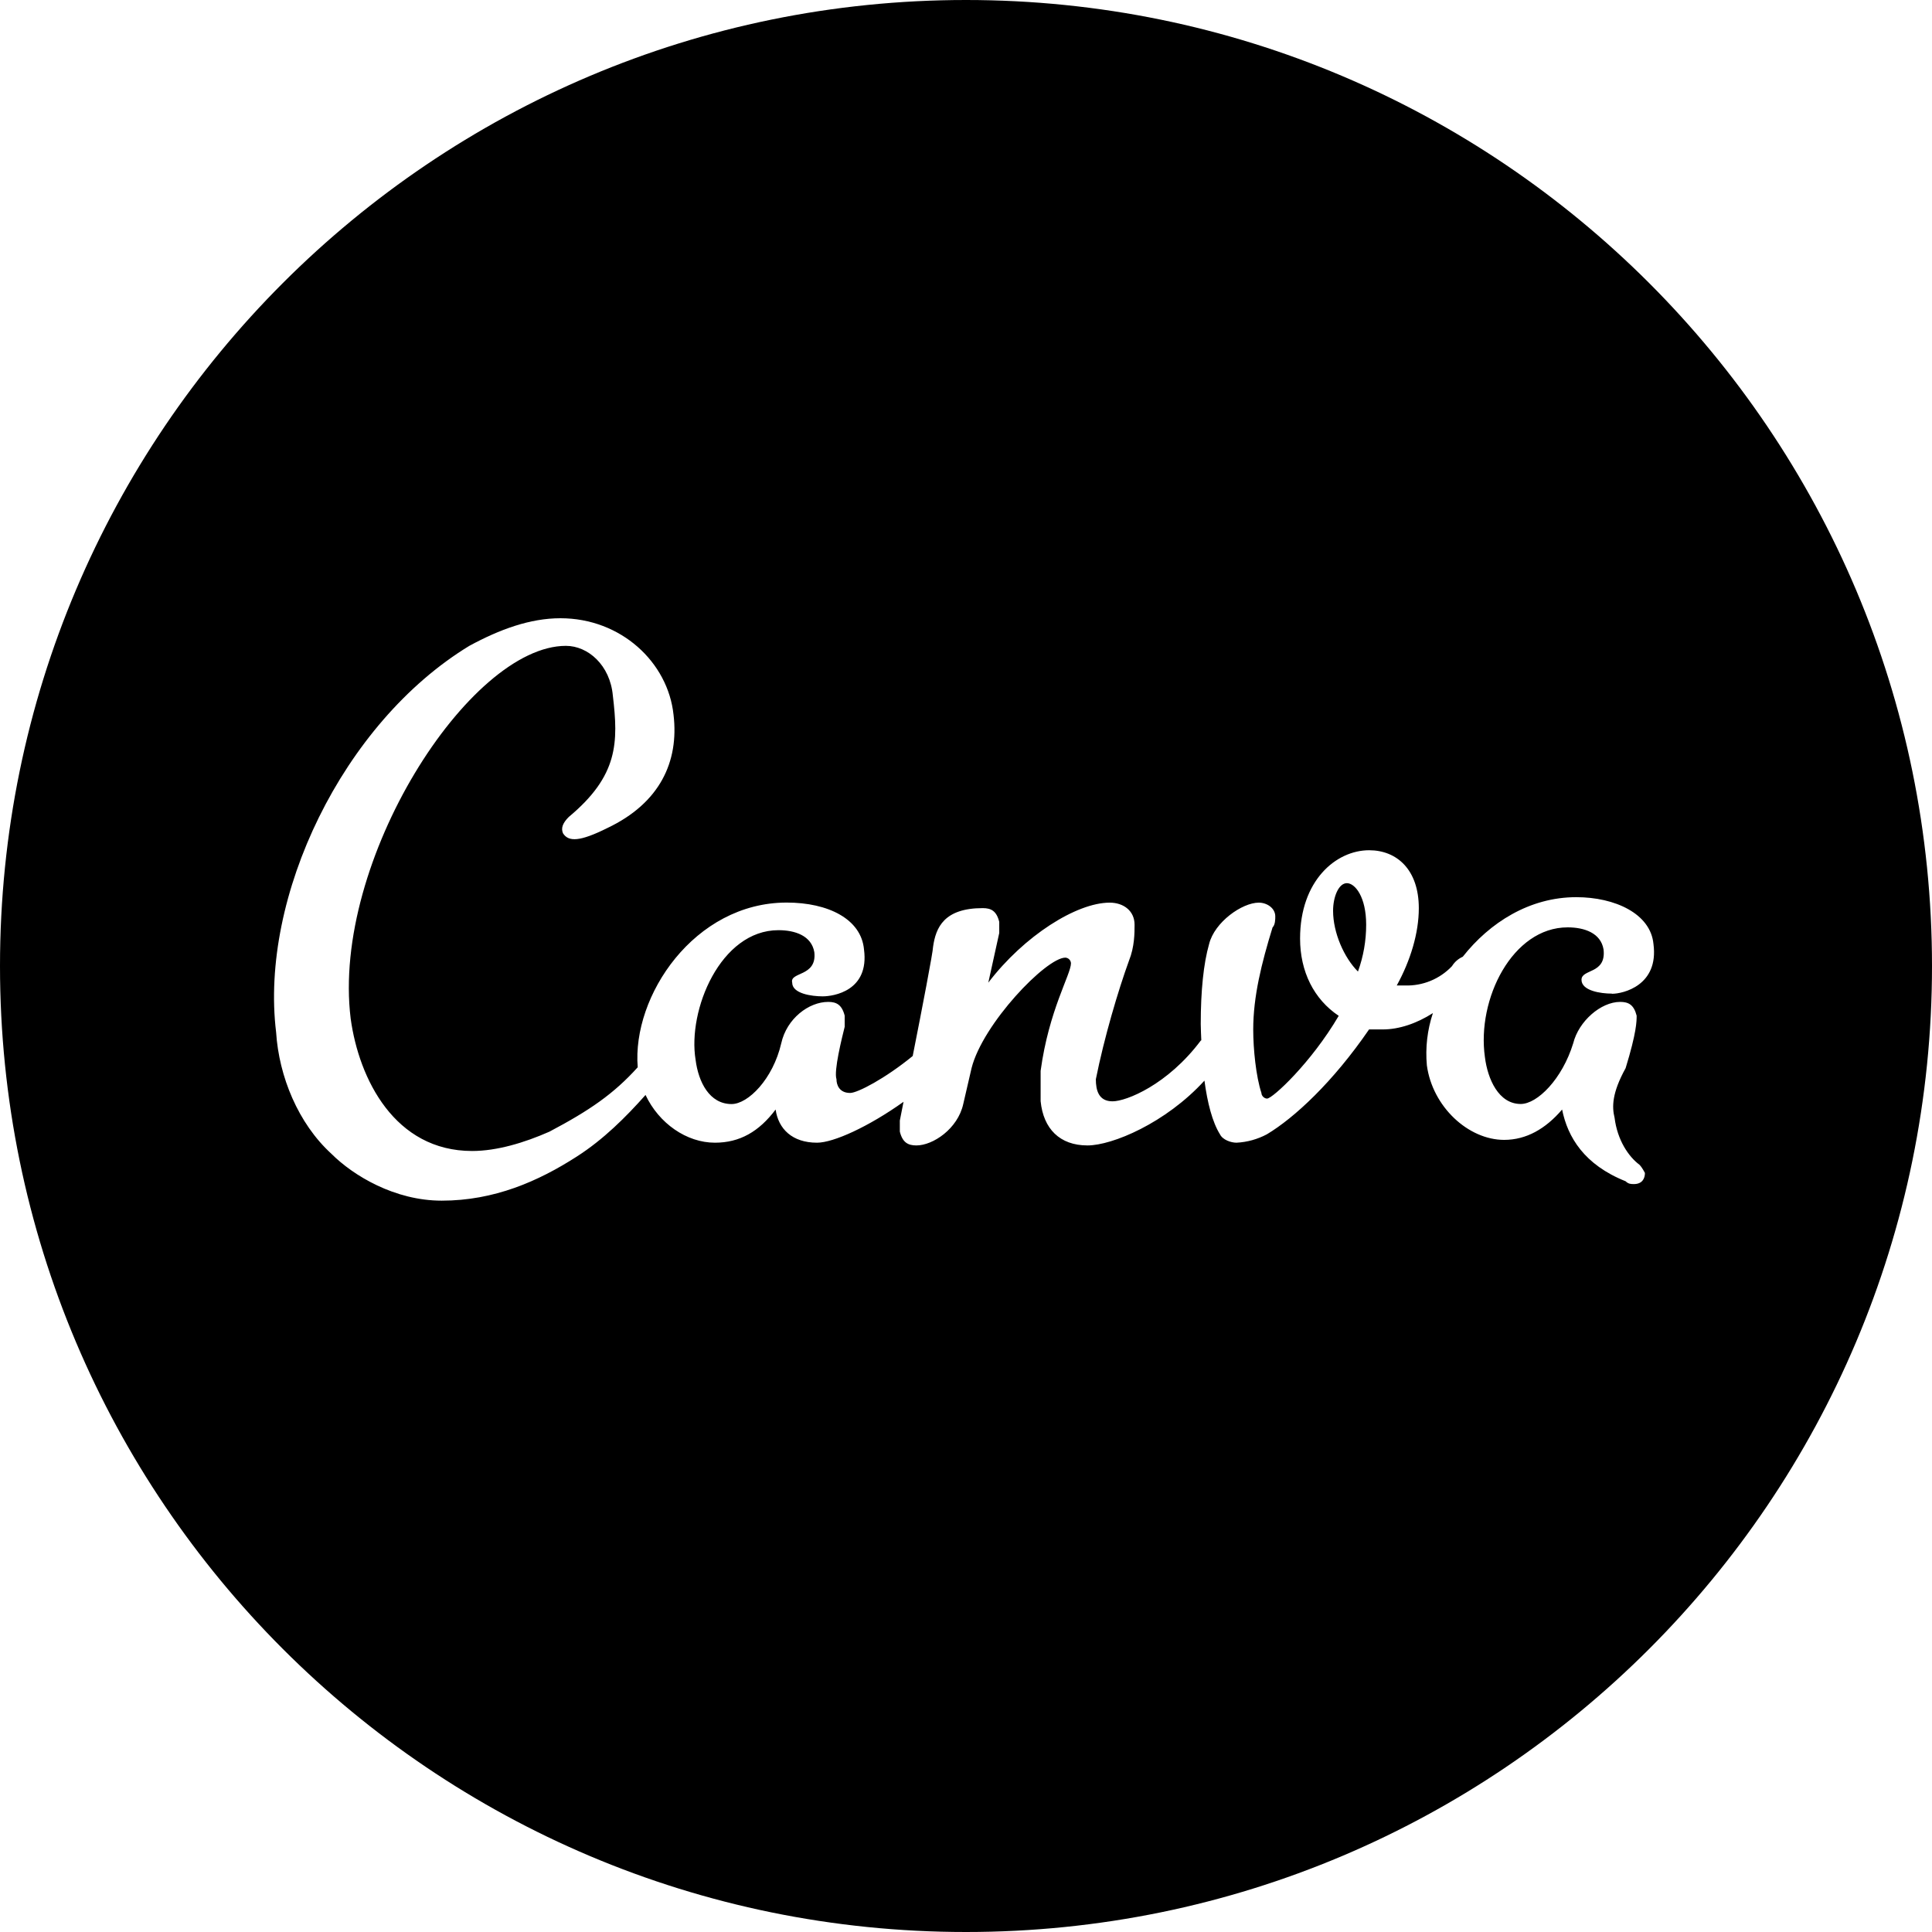
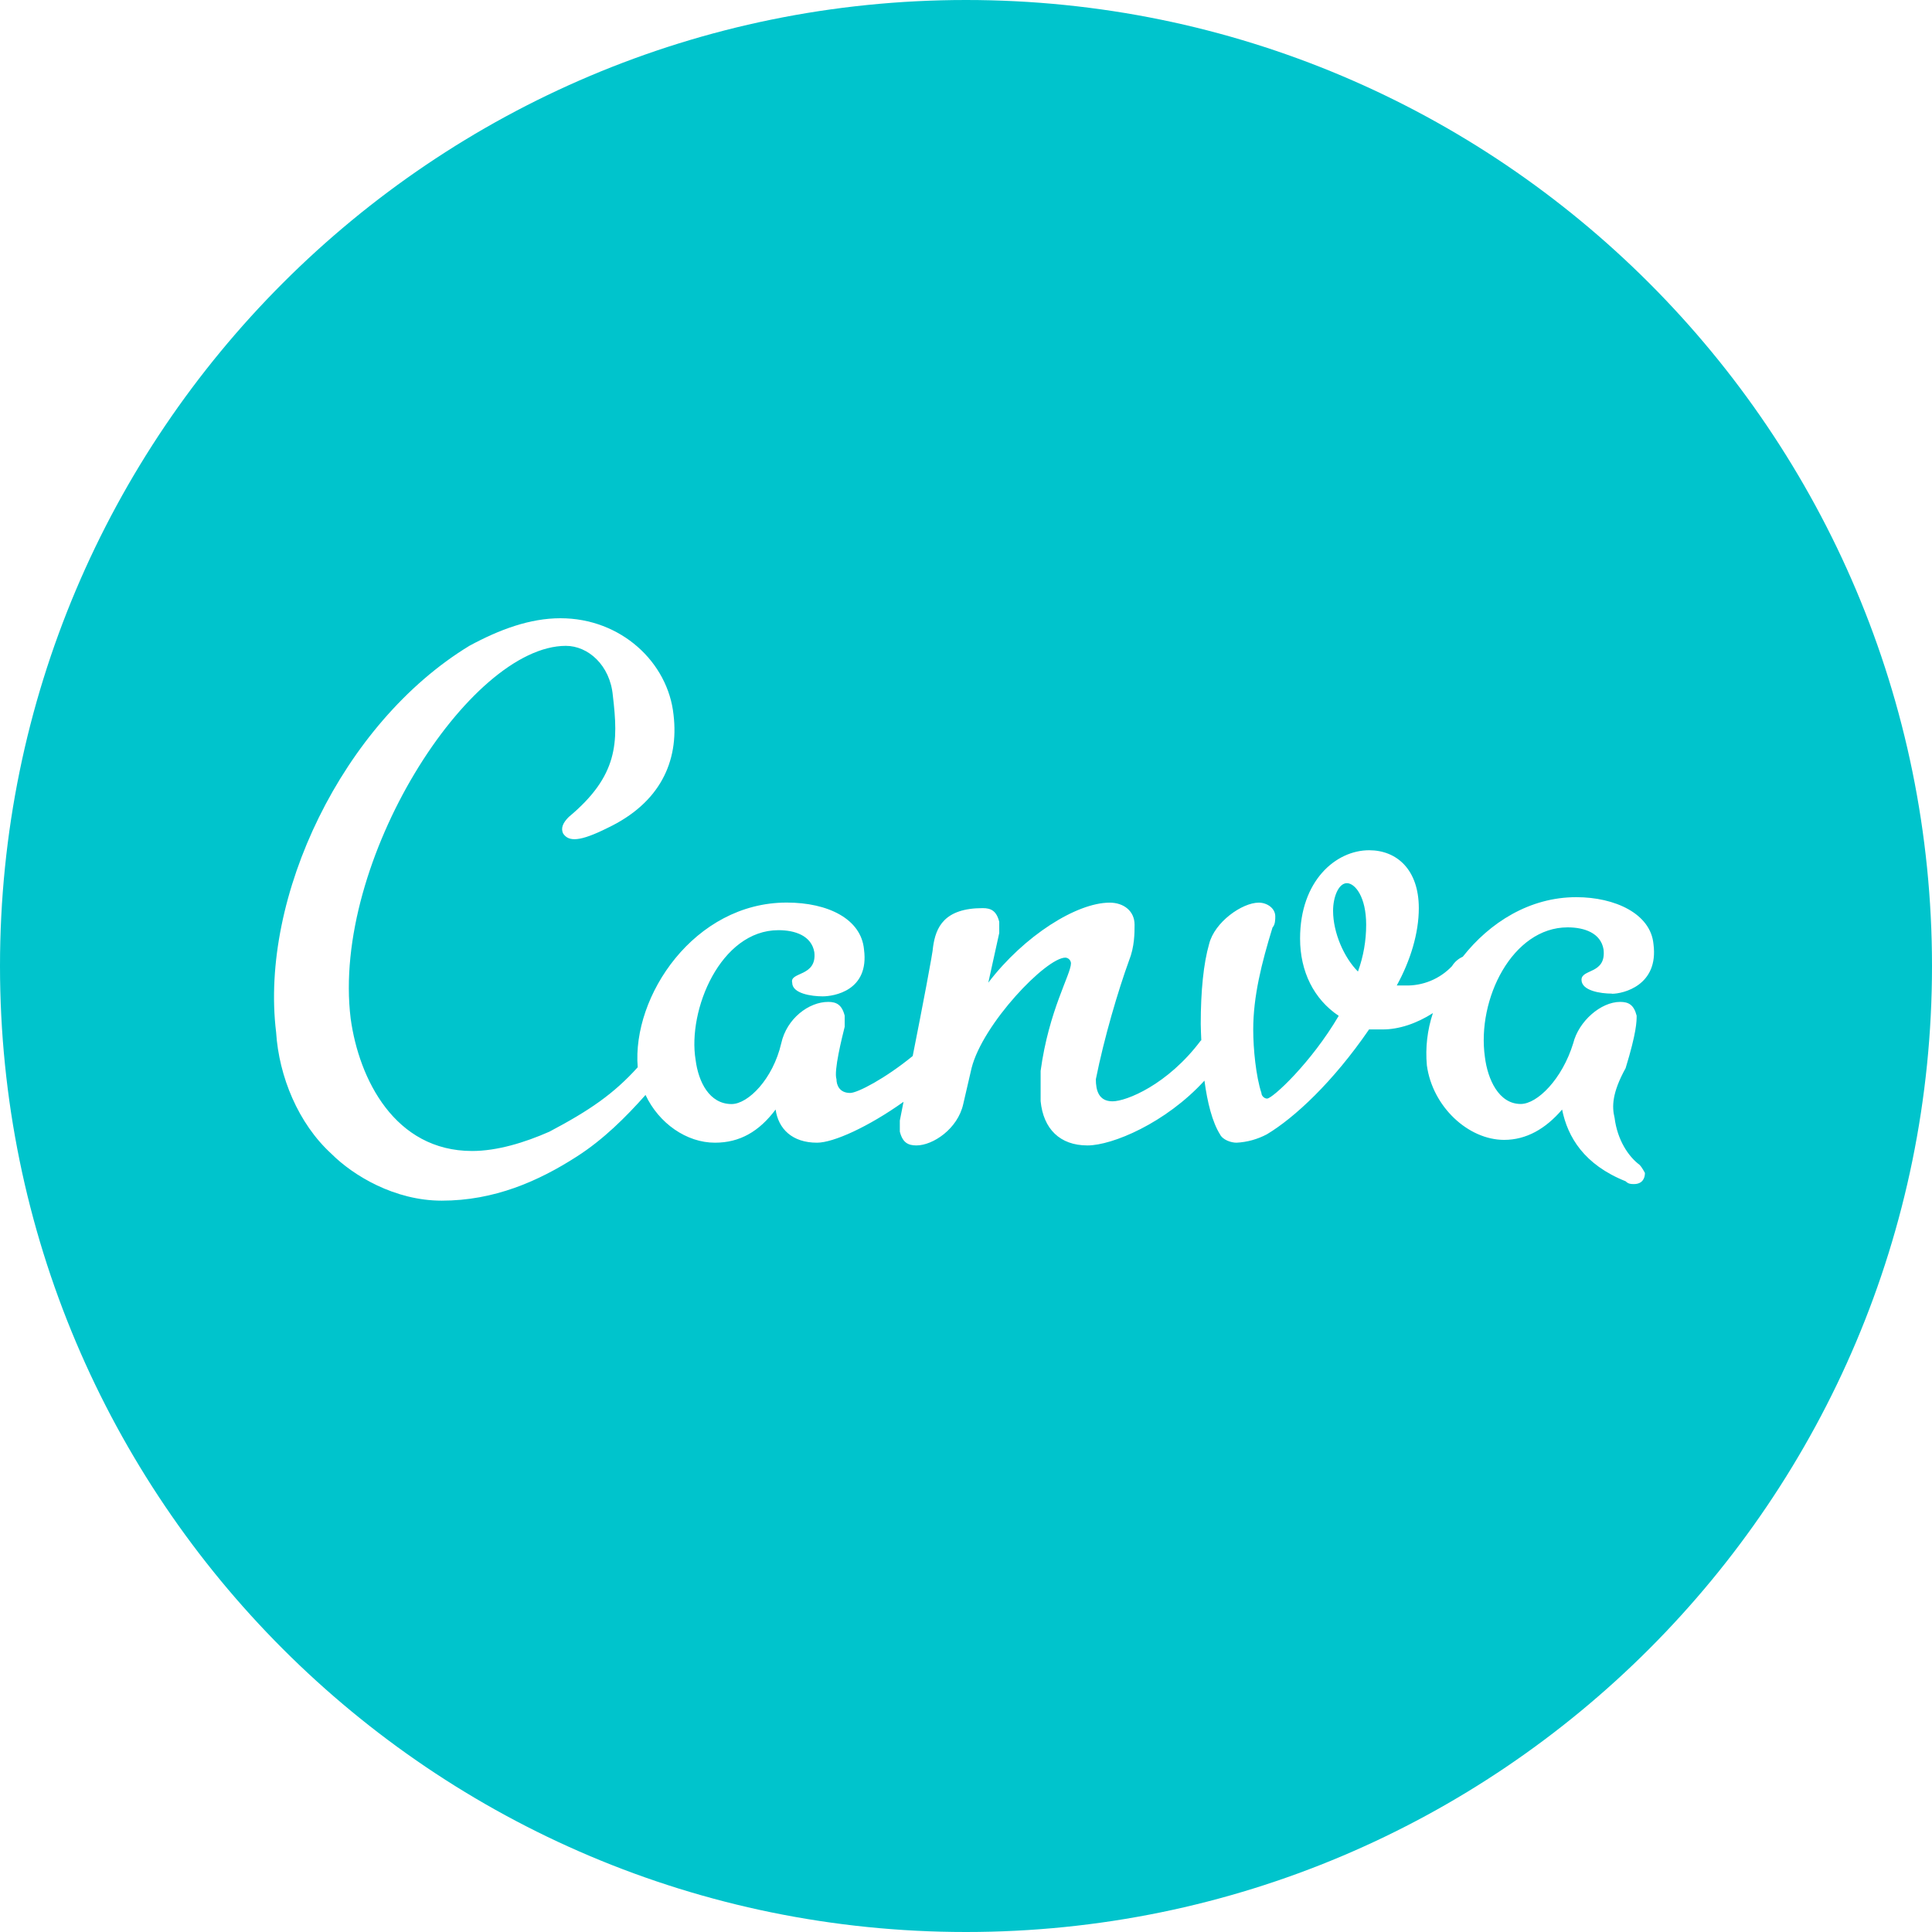
<svg xmlns="http://www.w3.org/2000/svg" viewBox="0 0 24 24">
-   <path fill="currentColor" d="M12 0C5.373 0 0 5.373 0 12s5.373 12 12 12s12-5.373 12-12S18.627 0 12 0M6.962 7.68c.754 0 1.337.549 1.405 1.2c.069.583-.171 1.097-.822 1.406c-.343.171-.48.172-.549.069c-.034-.069 0-.137.069-.206c.617-.514.617-.926.548-1.508c-.034-.378-.308-.618-.583-.618c-1.2 0-2.914 2.674-2.674 4.629c.103.754.549 1.646 1.509 1.646c.308 0 .65-.103.96-.24c.5-.264.799-.47 1.097-.8c-.073-.885.704-2.046 1.851-2.046c.515 0 .926.205.96.583c.068.514-.377.582-.514.582s-.378-.034-.378-.17c-.034-.138.309-.07.275-.378c-.035-.206-.24-.274-.446-.274c-.72 0-1.131.994-1.029 1.611c.035.275.172.549.447.549c.205 0 .514-.31.617-.755c.068-.308.343-.514.583-.514c.102 0 .17.034.205.171v.138c-.034.137-.137.548-.102.651c0 .069.034.171.17.171c.092 0 .436-.18.777-.459c.117-.59.253-1.298.253-1.357c.034-.24.137-.48.617-.48c.103 0 .171.034.205.171v.138l-.136.617c.445-.583 1.097-.994 1.508-.994c.172 0 .309.102.309.274c0 .103 0 .274-.069.446c-.137.377-.309.96-.412 1.474c0 .137.035.274.207.274s.685-.206 1.096-.754l.007-.004c-.002-.068-.007-.134-.007-.202c0-.411.035-.754.104-.994c.068-.274.411-.514.617-.514c.103 0 .205.069.205.171c0 .035 0 .103-.034.137c-.137.446-.24.857-.24 1.269c0 .24.034.582.102.788c0 .034.035.069.07.069c.068 0 .548-.445.89-1.028c-.308-.206-.48-.549-.48-.96c0-.72.446-1.097.858-1.097c.343 0 .617.24.617.72c0 .308-.103.65-.274.96h.102a.77.77 0 0 0 .584-.24a.3.3 0 0 1 .134-.117c.335-.425.83-.74 1.41-.74c.48 0 .924.205.959.582c.068.515-.378.618-.515.618l-.002-.002c-.138 0-.377-.035-.377-.172s.309-.068.274-.376c-.034-.206-.24-.275-.446-.275c-.686 0-1.13.891-1.028 1.611c.034.275.171.583.445.583c.206 0 .515-.308.652-.754c.068-.274.343-.514.583-.514c.103 0 .17.034.205.171c0 .069 0 .206-.137.652c-.17.308-.171.48-.137.617c.034.274.171.48.309.583c.034.034.068.102.068.102c0 .069-.034.138-.137.138c-.034 0-.068 0-.103-.035c-.514-.205-.72-.548-.789-.891c-.205.24-.445.377-.72.377c-.445 0-.89-.411-.96-.926a1.6 1.6 0 0 1 .075-.649c-.203.13-.422.203-.623.203h-.17c-.447.652-.927 1.098-1.27 1.303a.9.9 0 0 1-.377.104c-.068 0-.171-.035-.205-.104c-.095-.152-.156-.392-.193-.667c-.481.527-1.145.805-1.453.805c-.343 0-.548-.206-.582-.55v-.376c.102-.754.377-1.2.377-1.337a.074.074 0 0 0-.069-.07c-.24 0-1.028.824-1.166 1.373l-.103.445c-.068.309-.377.515-.582.515c-.103 0-.172-.035-.206-.172v-.137l.046-.233c-.435.31-.87.508-1.075.508c-.308 0-.48-.172-.514-.412c-.206.274-.445.412-.754.412c-.352 0-.696-.24-.862-.593c-.244.275-.523.553-.852.764c-.48.309-1.028.549-1.68.549c-.582 0-1.097-.309-1.371-.583c-.412-.377-.651-.96-.686-1.509c-.205-1.68.823-3.84 2.4-4.8c.378-.205.755-.343 1.132-.343m9.77 3.291c-.104 0-.172.172-.172.343c0 .274.137.583.309.755a1.7 1.7 0 0 0 .102-.583c0-.343-.137-.515-.24-.515z" />
+   <path fill="#00C4CC" d="M12 0C5.373 0 0 5.373 0 12s5.373 12 12 12s12-5.373 12-12S18.627 0 12 0M6.962 7.68c.754 0 1.337.549 1.405 1.2c.069.583-.171 1.097-.822 1.406c-.343.171-.48.172-.549.069c-.034-.069 0-.137.069-.206c.617-.514.617-.926.548-1.508c-.034-.378-.308-.618-.583-.618c-1.2 0-2.914 2.674-2.674 4.629c.103.754.549 1.646 1.509 1.646c.308 0 .65-.103.96-.24c.5-.264.799-.47 1.097-.8c-.073-.885.704-2.046 1.851-2.046c.515 0 .926.205.96.583c.068.514-.377.582-.514.582s-.378-.034-.378-.17c-.034-.138.309-.07.275-.378c-.035-.206-.24-.274-.446-.274c-.72 0-1.131.994-1.029 1.611c.035.275.172.549.447.549c.205 0 .514-.31.617-.755c.068-.308.343-.514.583-.514c.102 0 .17.034.205.171v.138c-.034.137-.137.548-.102.651c0 .069.034.171.17.171c.092 0 .436-.18.777-.459c.117-.59.253-1.298.253-1.357c.034-.24.137-.48.617-.48c.103 0 .171.034.205.171v.138l-.136.617c.445-.583 1.097-.994 1.508-.994c.172 0 .309.102.309.274c0 .103 0 .274-.069.446c-.137.377-.309.96-.412 1.474c0 .137.035.274.207.274s.685-.206 1.096-.754l.007-.004c-.002-.068-.007-.134-.007-.202c0-.411.035-.754.104-.994c.068-.274.411-.514.617-.514c.103 0 .205.069.205.171c0 .035 0 .103-.034.137c-.137.446-.24.857-.24 1.269c0 .24.034.582.102.788c0 .034.035.069.07.069c.068 0 .548-.445.89-1.028c-.308-.206-.48-.549-.48-.96c0-.72.446-1.097.858-1.097c.343 0 .617.24.617.72c0 .308-.103.65-.274.96h.102a.77.77 0 0 0 .584-.24a.3.3 0 0 1 .134-.117c.335-.425.83-.74 1.41-.74c.48 0 .924.205.959.582c.068.515-.378.618-.515.618l-.002-.002c-.138 0-.377-.035-.377-.172s.309-.068.274-.376c-.034-.206-.24-.275-.446-.275c-.686 0-1.13.891-1.028 1.611c.034.275.171.583.445.583c.206 0 .515-.308.652-.754c.068-.274.343-.514.583-.514c.103 0 .17.034.205.171c0 .069 0 .206-.137.652c-.17.308-.171.48-.137.617c.034.274.171.48.309.583c.034.034.068.102.068.102c0 .069-.034.138-.137.138c-.034 0-.068 0-.103-.035c-.514-.205-.72-.548-.789-.891c-.205.24-.445.377-.72.377c-.445 0-.89-.411-.96-.926a1.6 1.6 0 0 1 .075-.649c-.203.13-.422.203-.623.203h-.17c-.447.652-.927 1.098-1.27 1.303a.9.9 0 0 1-.377.104c-.068 0-.171-.035-.205-.104c-.095-.152-.156-.392-.193-.667c-.481.527-1.145.805-1.453.805c-.343 0-.548-.206-.582-.55v-.376c.102-.754.377-1.2.377-1.337a.074.074 0 0 0-.069-.07c-.24 0-1.028.824-1.166 1.373l-.103.445c-.068.309-.377.515-.582.515c-.103 0-.172-.035-.206-.172v-.137l.046-.233c-.435.31-.87.508-1.075.508c-.308 0-.48-.172-.514-.412c-.206.274-.445.412-.754.412c-.352 0-.696-.24-.862-.593c-.244.275-.523.553-.852.764c-.48.309-1.028.549-1.68.549c-.582 0-1.097-.309-1.371-.583c-.412-.377-.651-.96-.686-1.509c-.205-1.68.823-3.84 2.4-4.8c.378-.205.755-.343 1.132-.343m9.77 3.291c-.104 0-.172.172-.172.343c0 .274.137.583.309.755a1.7 1.7 0 0 0 .102-.583c0-.343-.137-.515-.24-.515z" />
</svg>
